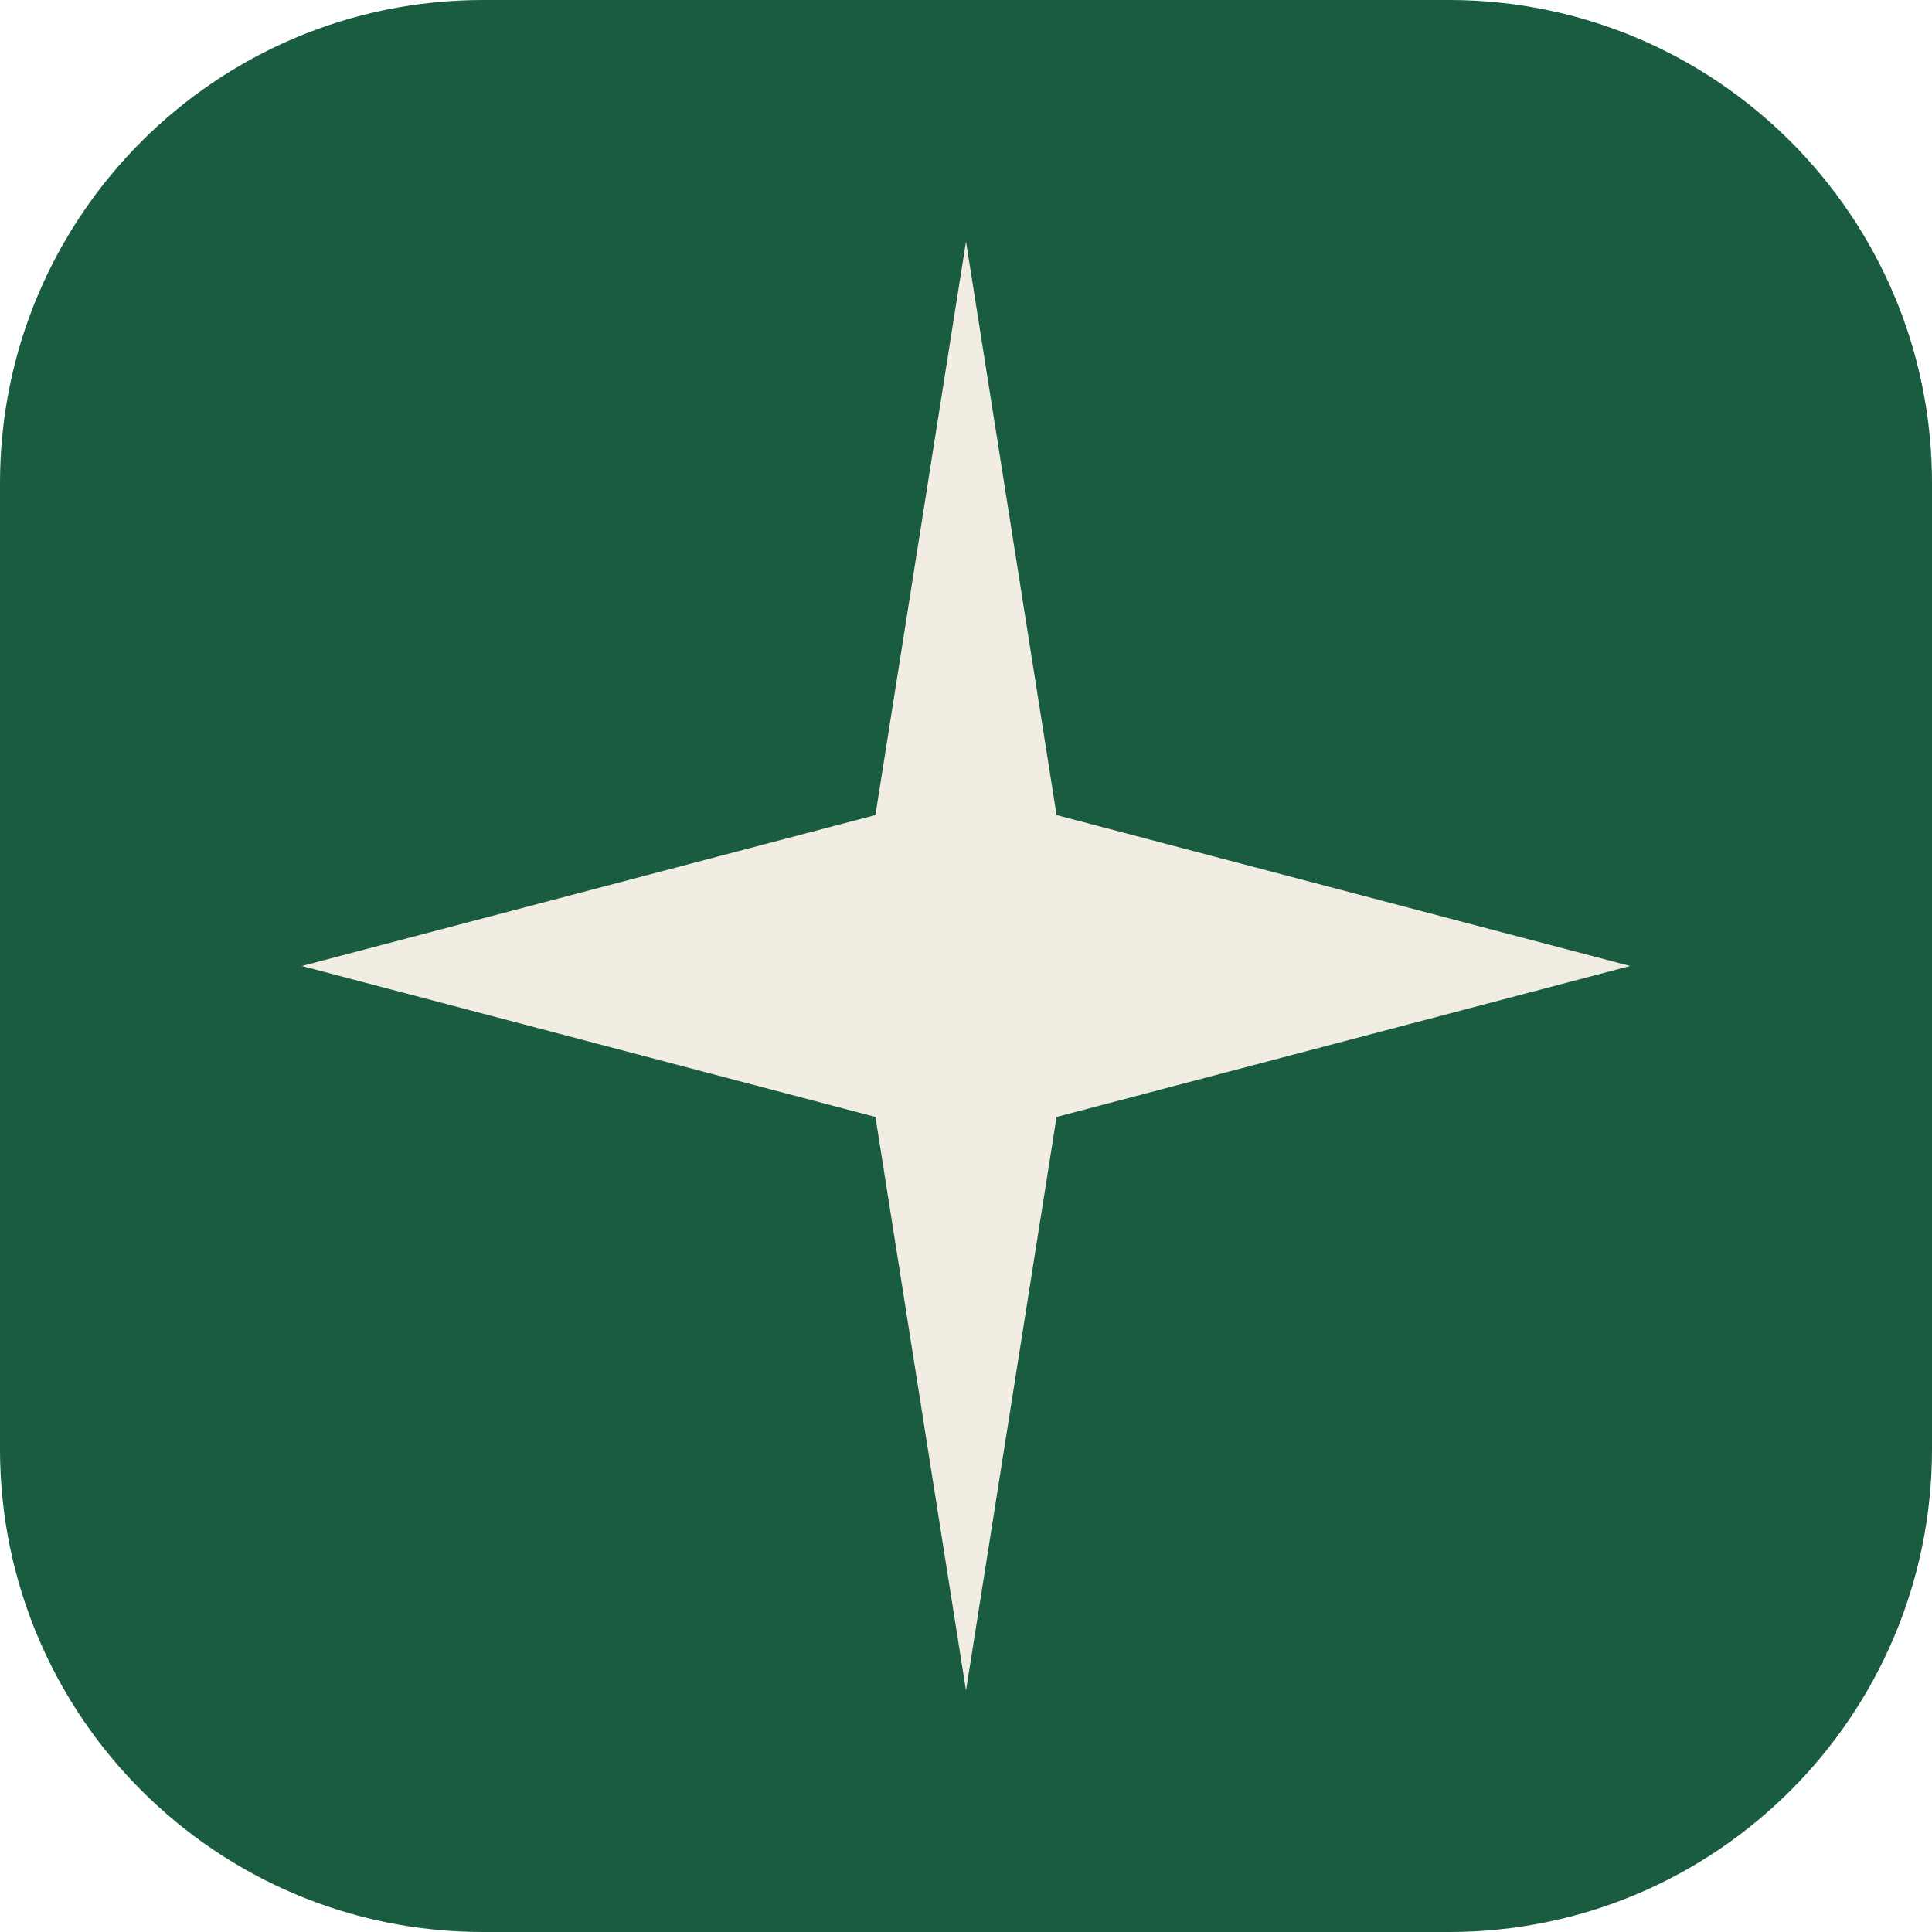
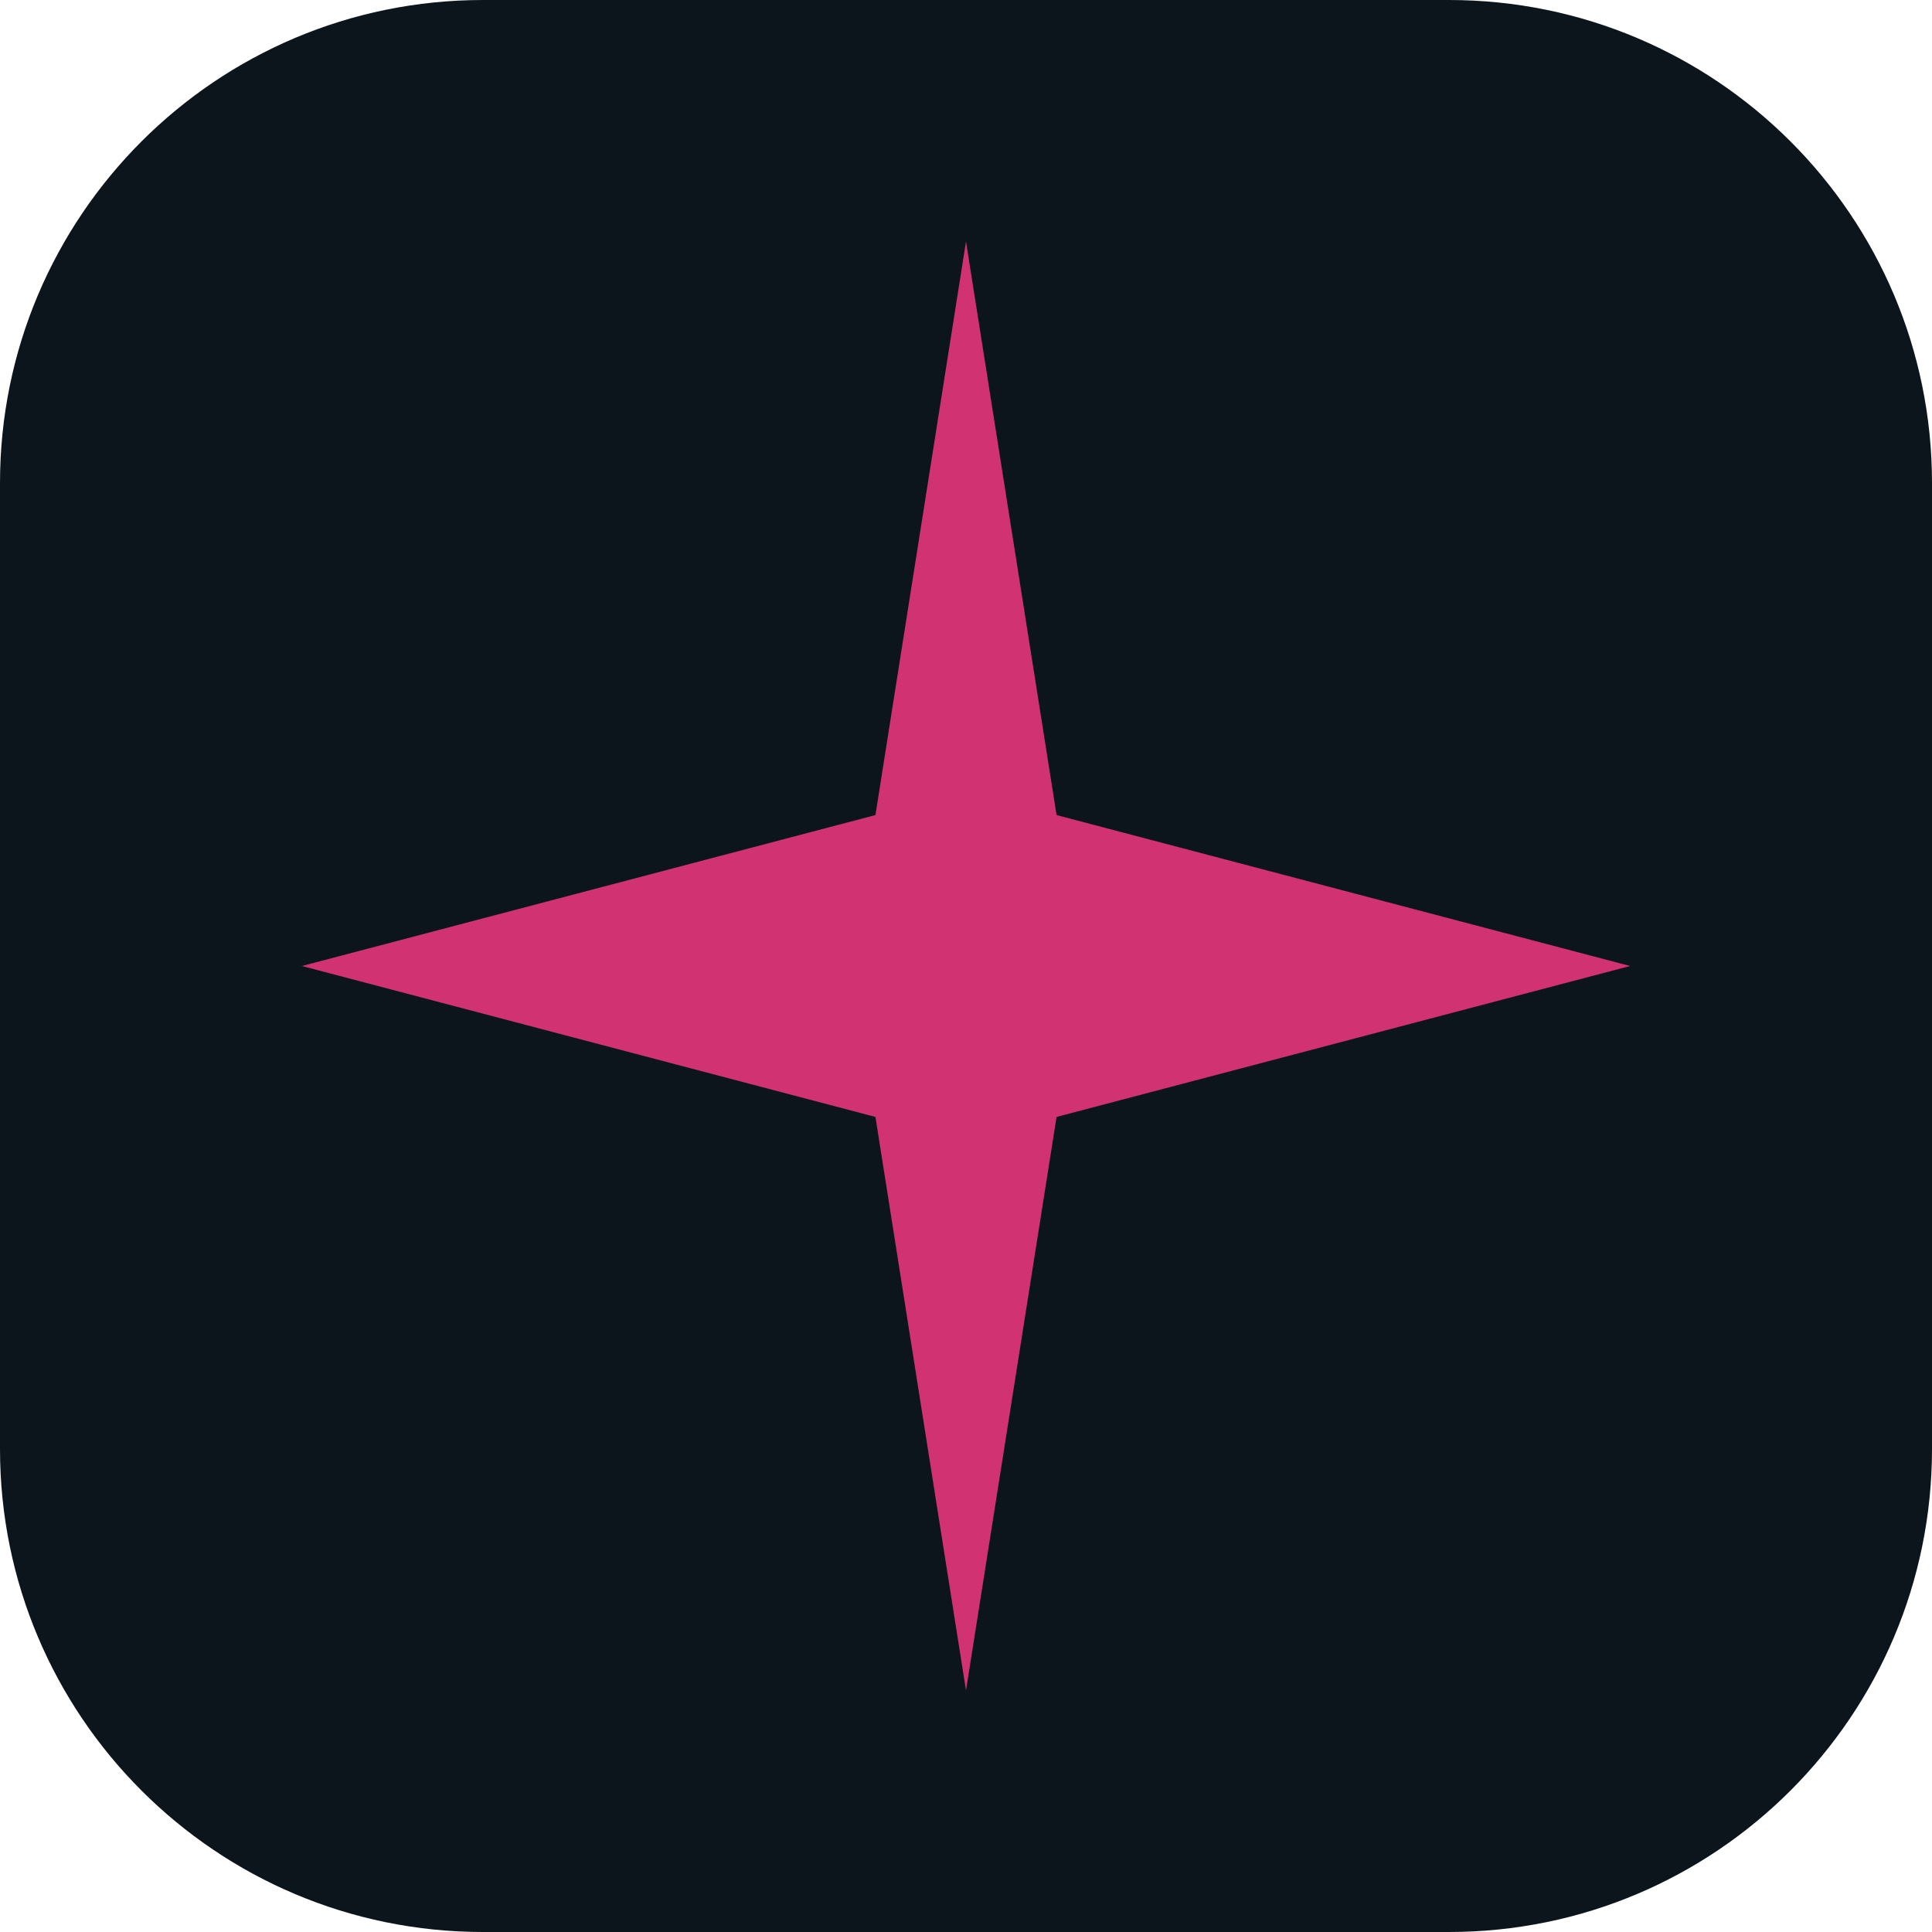
<svg xmlns="http://www.w3.org/2000/svg" viewBox="0 0 32 32">
-   <rect width="32" height="32" rx="8" fill="#1a5c40" />
-   <path d="M16 4 L17.5 13.5 L27 16 L17.5 18.5 L16 28 L14.5 18.5 L5 16 L14.5 13.5 Z" fill="#f2ede3" />
+   <rect width="32" height="32" rx="8" fill="#0c151b" />
+   <path d="M16 4 L17.5 13.5 L27 16 L17.5 18.5 L16 28 L14.5 18.5 L5 16 L14.5 13.5 Z" fill="#d03272" />
</svg>
